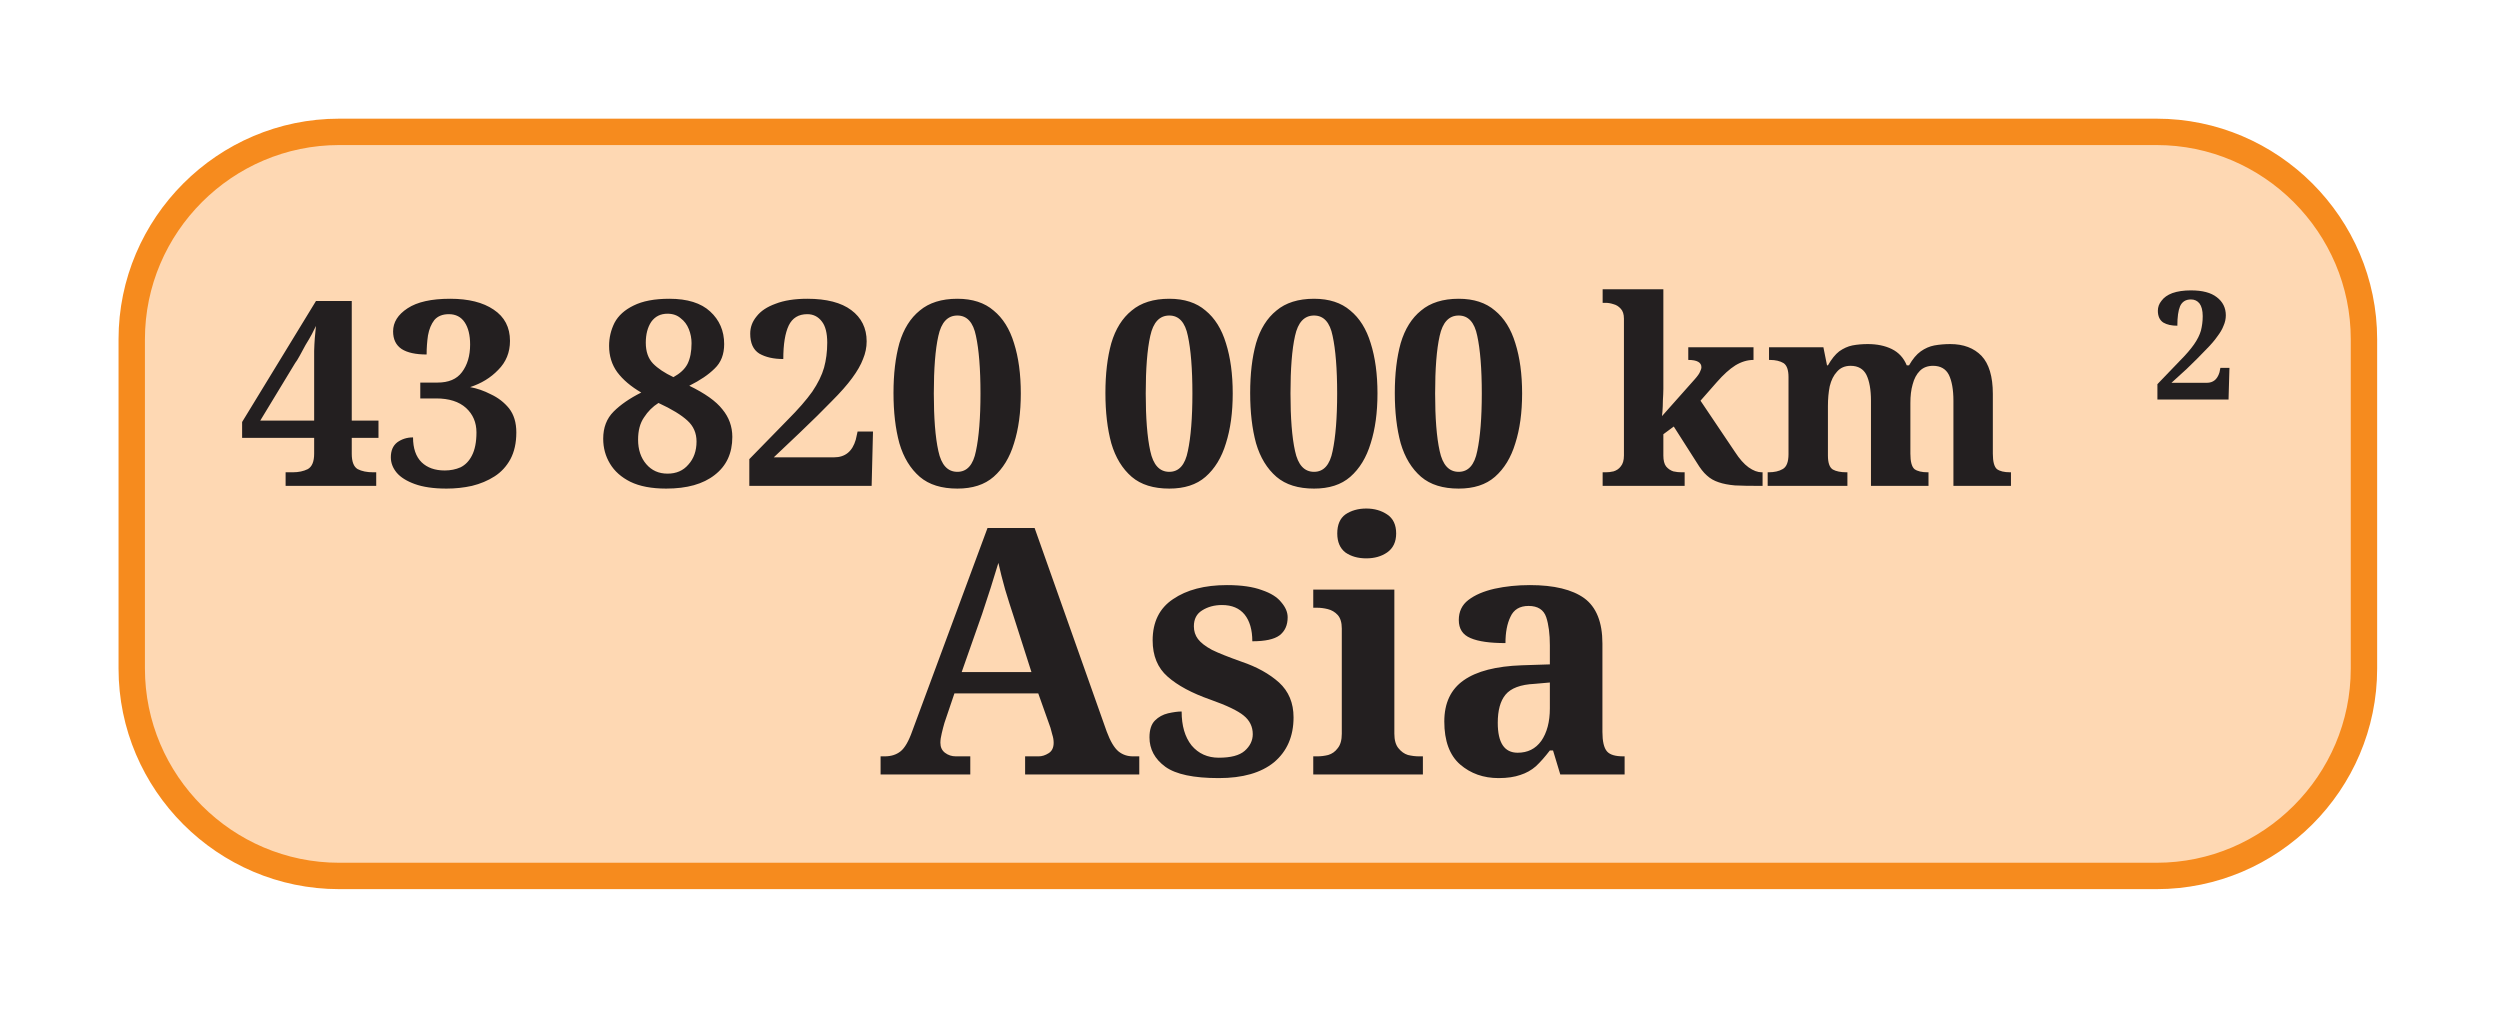
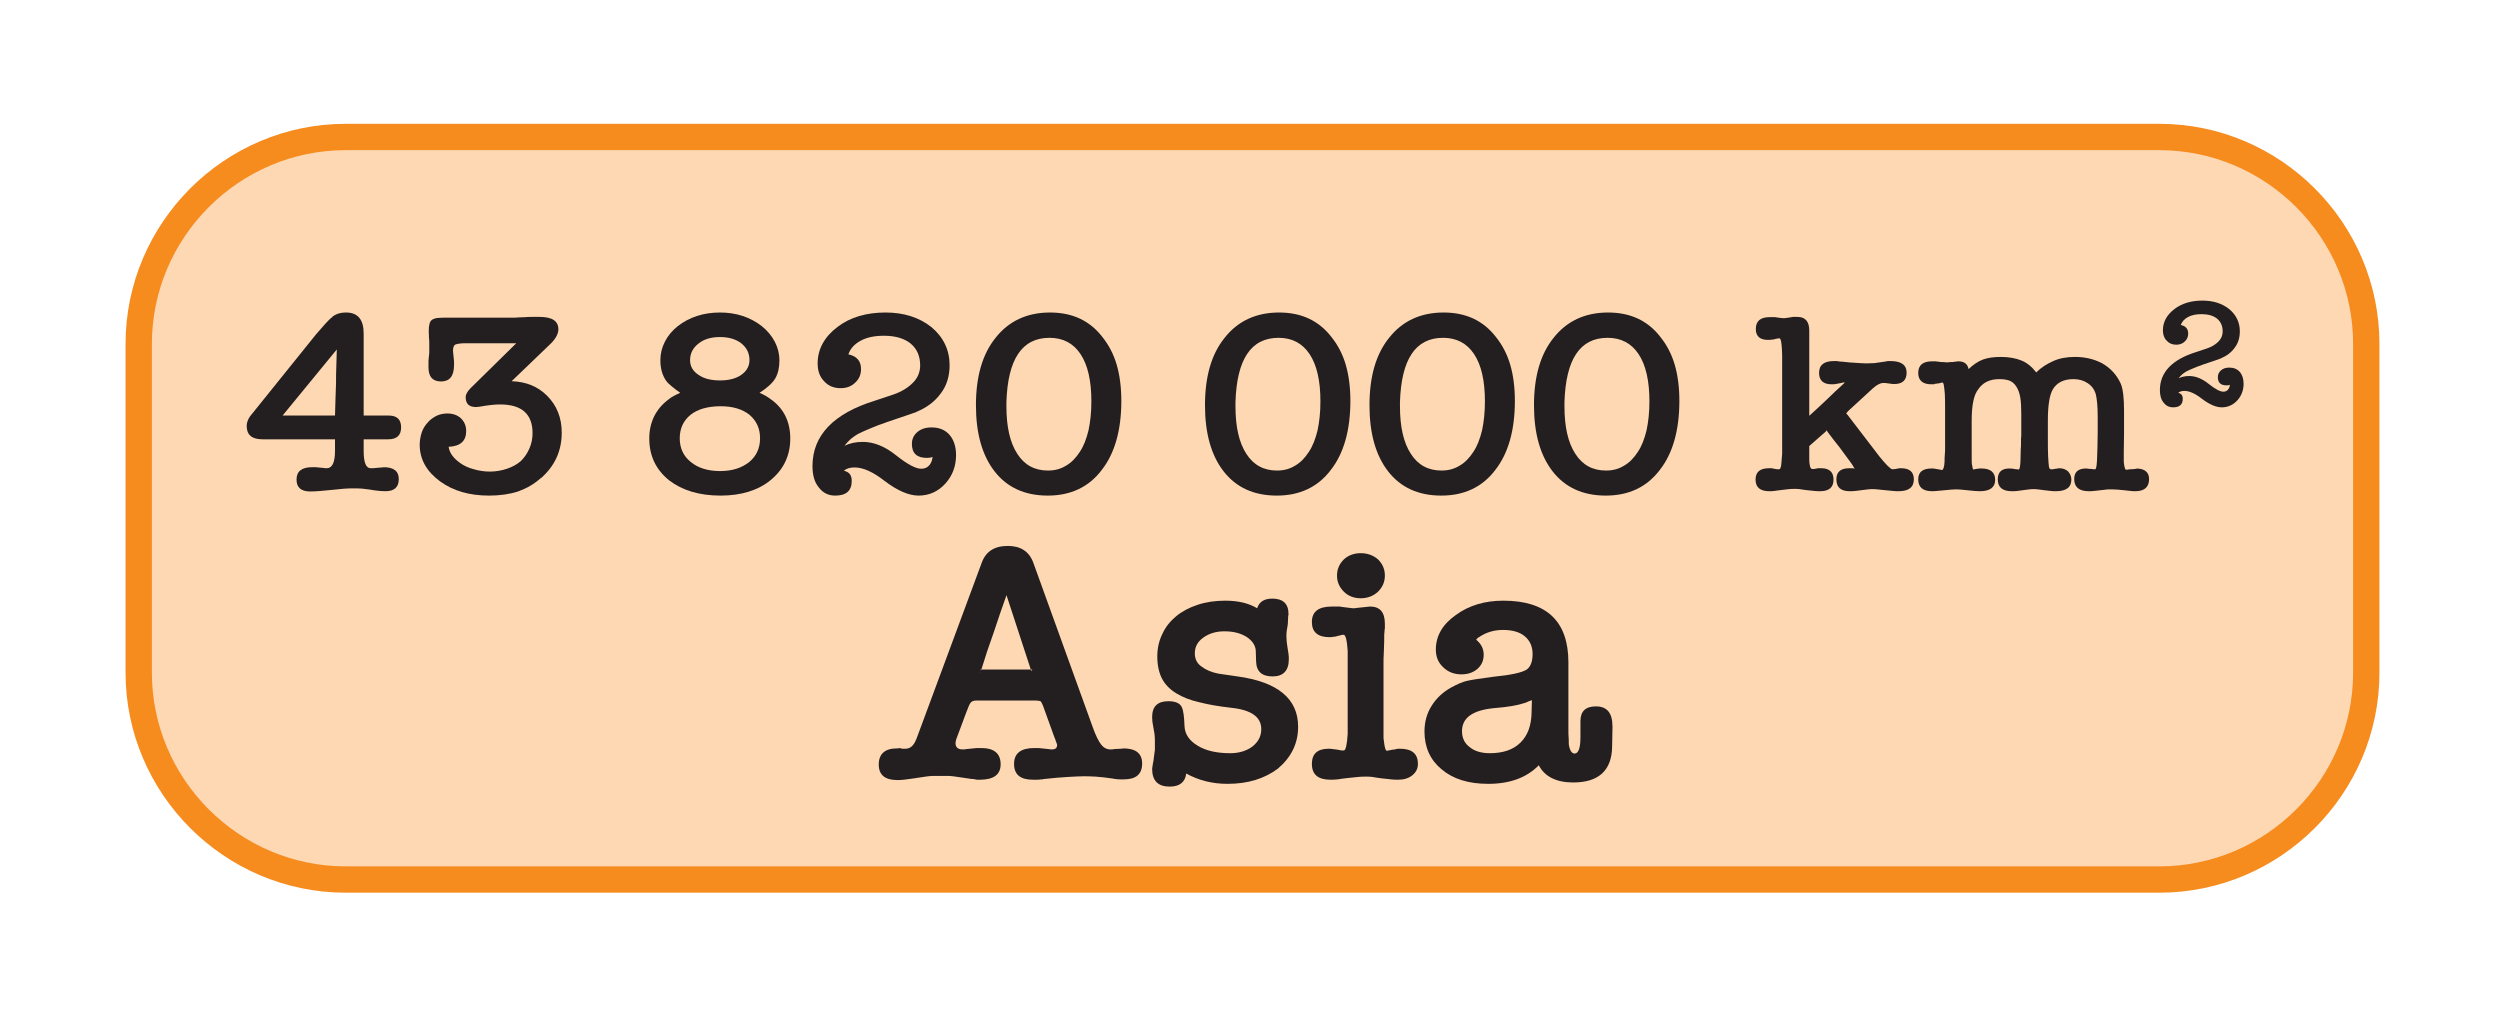
- <svg xmlns="http://www.w3.org/2000/svg" width="100%" height="100%" viewBox="0 0 479 194" version="1.1" xml:space="preserve" style="fill-rule:evenodd;clip-rule:evenodd;stroke-miterlimit:10;">
-   <g transform="matrix(1,0,0,1,-16352.9,-1699.92)">
-     <g transform="matrix(5.55556,0,0,5.55556,14527.5,0)">
+ <svg xmlns="http://www.w3.org/2000/svg" width="100%" height="100%" viewBox="0 0 360 146" version="1.1" xml:space="preserve" style="fill-rule:evenodd;clip-rule:evenodd;stroke-miterlimit:10;">
+   <g transform="matrix(1,0,0,1,-1257,-865)">
+     <g transform="matrix(4.16667,0,0,4.16667,-111.006,-409.162)">
      <g transform="matrix(1,0,0,1,402.948,310.533)">
        <path d="M0,25.662L-62.681,25.662C-66.615,25.662 -69.833,22.444 -69.833,18.51L-69.833,7.153C-69.833,3.219 -66.615,0 -62.681,0L0,0C3.934,0 7.152,3.219 7.152,7.153L7.152,18.51C7.152,22.444 3.934,25.662 0,25.662Z" style="fill:rgb(254,216,179);fill-rule:nonzero;stroke:rgb(246,139,30);stroke-width:0.91px;" />
      </g>
-     </g>
-     <g transform="matrix(5.55556,0,0,5.55556,14527.5,0)">
-       <text x="336.811px" y="322.739px" style="font-family:'AmericanTypewriter-Semibold', 'American Typewriter', serif;font-weight:600;font-size:8.925px;fill:rgb(35,31,32);">43 820 000 km</text>
-       <text x="402.79px" y="319.767px" style="font-family:'AmericanTypewriter-Semibold', 'American Typewriter', serif;font-weight:600;font-size:5.203px;fill:rgb(35,31,32);">2</text>
-       <text x="358.893px" y="332.698px" style="font-family:'AmericanTypewriter-Semibold', 'American Typewriter', serif;font-weight:600;font-size:11.899px;fill:rgb(35,31,32);">Asia</text>
+       <g>
+         <g transform="matrix(8.9245,0,0,8.9245,336.811,322.739)">
+           <path d="M0.457,-0.289L0.554,-0.289C0.586,-0.289 0.602,-0.274 0.602,-0.243C0.602,-0.212 0.585,-0.197 0.552,-0.197L0.457,-0.197L0.457,-0.152C0.457,-0.107 0.466,-0.085 0.484,-0.085L0.493,-0.085L0.515,-0.087L0.529,-0.088C0.531,-0.088 0.533,-0.088 0.534,-0.089C0.573,-0.089 0.593,-0.074 0.593,-0.043C0.593,-0.012 0.576,0.004 0.542,0.004C0.525,0.004 0.505,0.002 0.482,-0.002L0.483,-0.002C0.473,-0.003 0.462,-0.005 0.451,-0.006C0.439,-0.007 0.426,-0.007 0.411,-0.007C0.394,-0.007 0.368,-0.005 0.333,-0.001C0.297,0.003 0.269,0.005 0.25,0.005C0.215,0.005 0.197,-0.01 0.197,-0.041C0.197,-0.073 0.217,-0.089 0.258,-0.089L0.271,-0.089L0.302,-0.086C0.307,-0.085 0.311,-0.085 0.314,-0.085C0.335,-0.085 0.346,-0.107 0.346,-0.152L0.346,-0.197L0.065,-0.197C0.024,-0.197 0.004,-0.214 0.004,-0.249C0.004,-0.26 0.008,-0.273 0.017,-0.286L0.273,-0.604C0.286,-0.619 0.298,-0.633 0.309,-0.645C0.319,-0.656 0.328,-0.665 0.335,-0.67L0.334,-0.67C0.348,-0.682 0.366,-0.688 0.389,-0.688C0.434,-0.688 0.457,-0.661 0.457,-0.607L0.457,-0.289ZM0.143,-0.289L0.346,-0.289C0.347,-0.313 0.347,-0.335 0.348,-0.356C0.349,-0.376 0.349,-0.396 0.35,-0.416C0.35,-0.435 0.35,-0.455 0.351,-0.476C0.352,-0.497 0.352,-0.52 0.353,-0.545L0.143,-0.289Z" style="fill:rgb(35,31,32);fill-rule:nonzero;" />
+         </g>
+         <g transform="matrix(8.9245,0,0,8.9245,342.496,322.739)">
+           <path d="M0.411,-0.569L0.223,-0.569C0.211,-0.569 0.201,-0.569 0.194,-0.568C0.187,-0.567 0.181,-0.566 0.178,-0.565C0.17,-0.563 0.166,-0.555 0.166,-0.54C0.166,-0.537 0.166,-0.534 0.167,-0.529L0.17,-0.498L0.17,-0.485C0.17,-0.442 0.153,-0.421 0.12,-0.421C0.087,-0.421 0.071,-0.439 0.071,-0.476L0.071,-0.492C0.071,-0.498 0.071,-0.505 0.072,-0.512C0.073,-0.519 0.073,-0.525 0.074,-0.532L0.074,-0.57C0.074,-0.577 0.074,-0.583 0.073,-0.588L0.072,-0.616C0.072,-0.628 0.073,-0.637 0.075,-0.644C0.076,-0.651 0.08,-0.656 0.085,-0.66C0.09,-0.663 0.097,-0.666 0.107,-0.667C0.116,-0.668 0.129,-0.668 0.146,-0.668L0.397,-0.668C0.403,-0.668 0.41,-0.668 0.419,-0.669L0.446,-0.67C0.453,-0.671 0.462,-0.671 0.472,-0.671L0.501,-0.671C0.55,-0.671 0.574,-0.655 0.574,-0.623C0.574,-0.606 0.564,-0.587 0.545,-0.568L0.393,-0.422C0.45,-0.42 0.495,-0.401 0.53,-0.366C0.568,-0.328 0.587,-0.28 0.587,-0.223C0.587,-0.152 0.56,-0.093 0.506,-0.046L0.506,-0.047C0.481,-0.024 0.451,-0.007 0.418,0.005C0.384,0.016 0.346,0.021 0.305,0.021C0.23,0.021 0.167,0.003 0.116,-0.034C0.063,-0.073 0.037,-0.12 0.037,-0.176C0.037,-0.193 0.04,-0.209 0.045,-0.224C0.05,-0.239 0.058,-0.251 0.068,-0.262C0.077,-0.273 0.089,-0.281 0.102,-0.288C0.115,-0.294 0.129,-0.297 0.144,-0.297C0.165,-0.297 0.183,-0.291 0.197,-0.278C0.21,-0.265 0.217,-0.249 0.217,-0.229C0.217,-0.19 0.194,-0.17 0.149,-0.168C0.152,-0.145 0.167,-0.124 0.194,-0.105C0.209,-0.094 0.227,-0.086 0.247,-0.081C0.267,-0.075 0.288,-0.072 0.309,-0.072C0.332,-0.072 0.354,-0.076 0.375,-0.083C0.396,-0.09 0.414,-0.1 0.429,-0.113C0.443,-0.127 0.454,-0.143 0.462,-0.162C0.47,-0.18 0.474,-0.2 0.474,-0.221C0.474,-0.295 0.432,-0.332 0.348,-0.332C0.327,-0.332 0.302,-0.329 0.273,-0.324C0.27,-0.323 0.267,-0.323 0.264,-0.323C0.261,-0.322 0.258,-0.322 0.254,-0.322C0.228,-0.322 0.215,-0.335 0.215,-0.36C0.215,-0.371 0.222,-0.383 0.235,-0.396L0.411,-0.569Z" style="fill:rgb(35,31,32);fill-rule:nonzero;" />
+         </g>
+         <g transform="matrix(8.9245,0,0,8.9245,350.412,322.739)">
+           <path d="M0.113,-0.351C0.119,-0.356 0.126,-0.361 0.134,-0.365C0.141,-0.369 0.15,-0.373 0.159,-0.377C0.146,-0.386 0.135,-0.394 0.126,-0.402C0.117,-0.409 0.109,-0.417 0.104,-0.424C0.089,-0.446 0.082,-0.472 0.082,-0.503C0.082,-0.529 0.088,-0.553 0.1,-0.576C0.111,-0.598 0.128,-0.618 0.149,-0.635C0.194,-0.67 0.249,-0.688 0.313,-0.688C0.376,-0.688 0.43,-0.67 0.475,-0.635C0.496,-0.618 0.513,-0.598 0.525,-0.575C0.537,-0.552 0.543,-0.528 0.543,-0.503C0.543,-0.475 0.538,-0.452 0.527,-0.433C0.516,-0.414 0.495,-0.396 0.466,-0.377C0.483,-0.37 0.498,-0.361 0.511,-0.351C0.56,-0.316 0.585,-0.265 0.585,-0.2C0.585,-0.135 0.56,-0.081 0.509,-0.039C0.46,0.001 0.395,0.021 0.315,0.021C0.233,0.021 0.167,0.001 0.116,-0.038C0.065,-0.079 0.039,-0.133 0.039,-0.2C0.039,-0.263 0.064,-0.314 0.113,-0.351ZM0.313,-0.593C0.279,-0.593 0.251,-0.585 0.23,-0.568C0.208,-0.551 0.197,-0.53 0.197,-0.503C0.197,-0.48 0.208,-0.461 0.229,-0.447C0.25,-0.432 0.278,-0.425 0.313,-0.425C0.347,-0.425 0.375,-0.432 0.396,-0.447C0.417,-0.462 0.427,-0.481 0.427,-0.504C0.427,-0.531 0.416,-0.552 0.395,-0.569C0.374,-0.585 0.346,-0.593 0.313,-0.593ZM0.316,-0.325C0.266,-0.325 0.227,-0.314 0.199,-0.292C0.171,-0.269 0.157,-0.239 0.157,-0.201C0.157,-0.163 0.171,-0.132 0.2,-0.109C0.228,-0.086 0.266,-0.074 0.313,-0.074C0.36,-0.074 0.397,-0.086 0.426,-0.109C0.454,-0.132 0.468,-0.163 0.468,-0.201C0.468,-0.239 0.454,-0.269 0.427,-0.292C0.399,-0.314 0.362,-0.325 0.316,-0.325Z" style="fill:rgb(35,31,32);fill-rule:nonzero;" />
+         </g>
+         <g transform="matrix(8.9245,0,0,8.9245,356.097,322.739)">
+           <path d="M0.211,-0.218C0.2,-0.212 0.191,-0.205 0.182,-0.198C0.173,-0.19 0.165,-0.181 0.158,-0.172C0.179,-0.182 0.202,-0.187 0.229,-0.187C0.272,-0.187 0.316,-0.169 0.359,-0.134C0.402,-0.1 0.434,-0.083 0.455,-0.083C0.468,-0.083 0.478,-0.087 0.486,-0.096C0.493,-0.104 0.498,-0.115 0.499,-0.129C0.493,-0.126 0.486,-0.125 0.477,-0.125C0.438,-0.125 0.419,-0.143 0.419,-0.179C0.419,-0.198 0.426,-0.213 0.44,-0.225C0.454,-0.237 0.472,-0.243 0.495,-0.243C0.524,-0.243 0.547,-0.234 0.564,-0.215C0.581,-0.196 0.59,-0.169 0.59,-0.136C0.59,-0.093 0.576,-0.056 0.549,-0.026C0.521,0.005 0.486,0.021 0.445,0.021C0.407,0.021 0.363,0.002 0.313,-0.036C0.268,-0.071 0.23,-0.088 0.197,-0.088C0.179,-0.088 0.165,-0.084 0.156,-0.075C0.176,-0.071 0.186,-0.058 0.186,-0.036C0.186,0.002 0.165,0.021 0.122,0.021C0.096,0.021 0.075,0.011 0.059,-0.01C0.042,-0.03 0.034,-0.058 0.034,-0.093C0.034,-0.212 0.115,-0.297 0.277,-0.347L0.346,-0.37C0.379,-0.381 0.404,-0.397 0.423,-0.416C0.442,-0.435 0.451,-0.458 0.451,-0.483C0.451,-0.519 0.439,-0.547 0.414,-0.568C0.389,-0.588 0.354,-0.598 0.311,-0.598C0.275,-0.598 0.245,-0.592 0.221,-0.579C0.197,-0.566 0.181,-0.549 0.173,-0.526C0.206,-0.519 0.222,-0.5 0.222,-0.469C0.222,-0.448 0.215,-0.431 0.2,-0.417C0.185,-0.402 0.166,-0.395 0.143,-0.395C0.116,-0.395 0.095,-0.404 0.079,-0.422C0.062,-0.439 0.054,-0.462 0.054,-0.491C0.054,-0.546 0.08,-0.594 0.132,-0.633C0.181,-0.67 0.243,-0.688 0.317,-0.688C0.388,-0.688 0.447,-0.669 0.494,-0.632C0.541,-0.593 0.565,-0.543 0.565,-0.484C0.565,-0.442 0.554,-0.405 0.531,-0.375C0.508,-0.343 0.477,-0.32 0.436,-0.303L0.437,-0.303C0.432,-0.301 0.419,-0.297 0.4,-0.29C0.38,-0.283 0.353,-0.274 0.32,-0.263L0.321,-0.263C0.299,-0.256 0.279,-0.248 0.26,-0.24C0.241,-0.232 0.224,-0.225 0.211,-0.218Z" style="fill:rgb(35,31,32);fill-rule:nonzero;" />
+         </g>
+         <g transform="matrix(8.9245,0,0,8.9245,361.782,322.739)">
+           <path d="M0.308,0.021C0.22,0.021 0.151,-0.01 0.102,-0.073C0.054,-0.135 0.03,-0.22 0.03,-0.329C0.03,-0.44 0.055,-0.527 0.106,-0.59C0.157,-0.655 0.228,-0.688 0.317,-0.688C0.403,-0.688 0.47,-0.657 0.519,-0.594C0.544,-0.563 0.563,-0.527 0.575,-0.486C0.587,-0.445 0.593,-0.398 0.593,-0.346C0.593,-0.233 0.568,-0.143 0.517,-0.078C0.467,-0.012 0.397,0.021 0.308,0.021ZM0.315,-0.59C0.208,-0.59 0.153,-0.507 0.148,-0.34L0.148,-0.325C0.148,-0.245 0.162,-0.184 0.19,-0.141C0.218,-0.097 0.258,-0.076 0.309,-0.076C0.335,-0.076 0.358,-0.082 0.379,-0.095C0.4,-0.107 0.417,-0.125 0.432,-0.148C0.447,-0.17 0.458,-0.199 0.466,-0.232C0.473,-0.265 0.477,-0.302 0.477,-0.344C0.477,-0.424 0.463,-0.485 0.435,-0.527C0.407,-0.569 0.367,-0.59 0.315,-0.59Z" style="fill:rgb(35,31,32);fill-rule:nonzero;" />
+         </g>
+         <g transform="matrix(8.9245,0,0,8.9245,369.698,322.739)">
+           <path d="M0.308,0.021C0.22,0.021 0.151,-0.01 0.102,-0.073C0.054,-0.135 0.03,-0.22 0.03,-0.329C0.03,-0.44 0.055,-0.527 0.106,-0.59C0.157,-0.655 0.228,-0.688 0.317,-0.688C0.403,-0.688 0.47,-0.657 0.519,-0.594C0.544,-0.563 0.563,-0.527 0.575,-0.486C0.587,-0.445 0.593,-0.398 0.593,-0.346C0.593,-0.233 0.568,-0.143 0.517,-0.078C0.467,-0.012 0.397,0.021 0.308,0.021ZM0.315,-0.59C0.208,-0.59 0.153,-0.507 0.148,-0.34L0.148,-0.325C0.148,-0.245 0.162,-0.184 0.19,-0.141C0.218,-0.097 0.258,-0.076 0.309,-0.076C0.335,-0.076 0.358,-0.082 0.379,-0.095C0.4,-0.107 0.417,-0.125 0.432,-0.148C0.447,-0.17 0.458,-0.199 0.466,-0.232C0.473,-0.265 0.477,-0.302 0.477,-0.344C0.477,-0.424 0.463,-0.485 0.435,-0.527C0.407,-0.569 0.367,-0.59 0.315,-0.59Z" style="fill:rgb(35,31,32);fill-rule:nonzero;" />
+         </g>
+         <g transform="matrix(8.9245,0,0,8.9245,375.383,322.739)">
+           <path d="M0.308,0.021C0.22,0.021 0.151,-0.01 0.102,-0.073C0.054,-0.135 0.03,-0.22 0.03,-0.329C0.03,-0.44 0.055,-0.527 0.106,-0.59C0.157,-0.655 0.228,-0.688 0.317,-0.688C0.403,-0.688 0.47,-0.657 0.519,-0.594C0.544,-0.563 0.563,-0.527 0.575,-0.486C0.587,-0.445 0.593,-0.398 0.593,-0.346C0.593,-0.233 0.568,-0.143 0.517,-0.078C0.467,-0.012 0.397,0.021 0.308,0.021ZM0.315,-0.59C0.208,-0.59 0.153,-0.507 0.148,-0.34L0.148,-0.325C0.148,-0.245 0.162,-0.184 0.19,-0.141C0.218,-0.097 0.258,-0.076 0.309,-0.076C0.335,-0.076 0.358,-0.082 0.379,-0.095C0.4,-0.107 0.417,-0.125 0.432,-0.148C0.447,-0.17 0.458,-0.199 0.466,-0.232C0.473,-0.265 0.477,-0.302 0.477,-0.344C0.477,-0.424 0.463,-0.485 0.435,-0.527C0.407,-0.569 0.367,-0.59 0.315,-0.59Z" style="fill:rgb(35,31,32);fill-rule:nonzero;" />
+         </g>
+         <g transform="matrix(8.9245,0,0,8.9245,381.068,322.739)">
+           <path d="M0.308,0.021C0.22,0.021 0.151,-0.01 0.102,-0.073C0.054,-0.135 0.03,-0.22 0.03,-0.329C0.03,-0.44 0.055,-0.527 0.106,-0.59C0.157,-0.655 0.228,-0.688 0.317,-0.688C0.403,-0.688 0.47,-0.657 0.519,-0.594C0.544,-0.563 0.563,-0.527 0.575,-0.486C0.587,-0.445 0.593,-0.398 0.593,-0.346C0.593,-0.233 0.568,-0.143 0.517,-0.078C0.467,-0.012 0.397,0.021 0.308,0.021ZM0.315,-0.59C0.208,-0.59 0.153,-0.507 0.148,-0.34L0.148,-0.325C0.148,-0.245 0.162,-0.184 0.19,-0.141C0.218,-0.097 0.258,-0.076 0.309,-0.076C0.335,-0.076 0.358,-0.082 0.379,-0.095C0.4,-0.107 0.417,-0.125 0.432,-0.148C0.447,-0.17 0.458,-0.199 0.466,-0.232C0.473,-0.265 0.477,-0.302 0.477,-0.344C0.477,-0.424 0.463,-0.485 0.435,-0.527C0.407,-0.569 0.367,-0.59 0.315,-0.59Z" style="fill:rgb(35,31,32);fill-rule:nonzero;" />
+         </g>
+         <g transform="matrix(8.9245,0,0,8.9245,388.984,322.739)">
+           <path d="M0.209,-0.288C0.232,-0.309 0.255,-0.33 0.277,-0.351C0.298,-0.372 0.321,-0.393 0.344,-0.414L0.346,-0.418L0.327,-0.414C0.322,-0.413 0.316,-0.412 0.311,-0.411C0.306,-0.41 0.301,-0.41 0.296,-0.41C0.263,-0.41 0.247,-0.425 0.247,-0.454C0.247,-0.485 0.266,-0.5 0.305,-0.5L0.316,-0.5C0.319,-0.499 0.323,-0.499 0.328,-0.498L0.333,-0.498C0.355,-0.495 0.374,-0.494 0.391,-0.493C0.407,-0.492 0.42,-0.491 0.431,-0.491L0.461,-0.492L0.503,-0.498C0.506,-0.499 0.51,-0.499 0.513,-0.5L0.524,-0.5C0.565,-0.5 0.586,-0.485 0.586,-0.455C0.586,-0.426 0.57,-0.411 0.538,-0.411C0.535,-0.411 0.531,-0.411 0.526,-0.412L0.503,-0.415L0.495,-0.415C0.484,-0.415 0.471,-0.408 0.456,-0.395L0.357,-0.304L0.358,-0.304L0.352,-0.298C0.352,-0.297 0.352,-0.296 0.353,-0.297C0.353,-0.297 0.354,-0.295 0.357,-0.292L0.478,-0.134L0.477,-0.135C0.506,-0.099 0.524,-0.081 0.531,-0.081L0.543,-0.082C0.546,-0.083 0.55,-0.083 0.553,-0.084C0.556,-0.085 0.559,-0.085 0.564,-0.085C0.597,-0.085 0.614,-0.071 0.614,-0.042C0.614,-0.011 0.594,0.004 0.555,0.004C0.549,0.004 0.542,0.004 0.533,0.003C0.524,0.002 0.513,0.001 0.502,0C0.491,-0.001 0.481,-0.002 0.473,-0.003C0.465,-0.004 0.458,-0.004 0.453,-0.004C0.448,-0.004 0.443,-0.004 0.436,-0.003C0.429,-0.002 0.421,-0.001 0.411,0L0.412,0C0.403,0.001 0.394,0.002 0.387,0.003C0.379,0.004 0.372,0.004 0.366,0.004C0.331,0.004 0.314,-0.011 0.314,-0.042C0.314,-0.071 0.331,-0.085 0.364,-0.085C0.375,-0.085 0.381,-0.085 0.383,-0.084L0.384,-0.084C0.384,-0.083 0.384,-0.083 0.385,-0.083L0.374,-0.101C0.359,-0.122 0.343,-0.143 0.327,-0.165C0.31,-0.186 0.294,-0.207 0.279,-0.227L0.28,-0.226L0.276,-0.232C0.276,-0.232 0.275,-0.231 0.274,-0.228L0.209,-0.171L0.209,-0.117C0.209,-0.108 0.21,-0.102 0.211,-0.098C0.212,-0.087 0.216,-0.082 0.221,-0.082C0.226,-0.082 0.23,-0.082 0.233,-0.083C0.236,-0.084 0.24,-0.084 0.243,-0.085L0.255,-0.085C0.287,-0.085 0.303,-0.07 0.303,-0.041C0.303,-0.011 0.286,0.004 0.251,0.004C0.245,0.004 0.238,0.004 0.229,0.003C0.22,0.002 0.211,0.001 0.2,0C0.189,-0.001 0.179,-0.003 0.172,-0.004C0.164,-0.005 0.157,-0.005 0.152,-0.005C0.145,-0.005 0.138,-0.005 0.13,-0.004C0.122,-0.003 0.113,-0.002 0.104,-0.001C0.092,0 0.082,0.002 0.074,0.003C0.066,0.004 0.059,0.004 0.054,0.004C0.019,0.004 0.001,-0.011 0.001,-0.041C0.001,-0.07 0.018,-0.085 0.053,-0.085L0.063,-0.085C0.066,-0.084 0.07,-0.084 0.073,-0.083C0.078,-0.082 0.083,-0.081 0.086,-0.081L0.092,-0.081C0.097,-0.081 0.1,-0.089 0.101,-0.104L0.104,-0.141L0.104,-0.523C0.103,-0.557 0.101,-0.577 0.098,-0.583C0.097,-0.586 0.095,-0.588 0.094,-0.588C0.092,-0.588 0.089,-0.588 0.086,-0.587L0.083,-0.587C0.082,-0.586 0.08,-0.586 0.079,-0.586C0.074,-0.584 0.069,-0.583 0.064,-0.583C0.059,-0.582 0.054,-0.582 0.049,-0.582C0.018,-0.582 0.002,-0.596 0.002,-0.624C0.002,-0.655 0.02,-0.67 0.055,-0.67L0.073,-0.67C0.078,-0.67 0.081,-0.67 0.084,-0.669L0.083,-0.669C0.096,-0.667 0.105,-0.666 0.11,-0.666C0.111,-0.666 0.114,-0.666 0.12,-0.667C0.126,-0.668 0.131,-0.668 0.134,-0.669C0.139,-0.67 0.143,-0.67 0.146,-0.671L0.163,-0.671C0.194,-0.671 0.209,-0.653 0.209,-0.618L0.209,-0.288Z" style="fill:rgb(35,31,32);fill-rule:nonzero;" />
+         </g>
+         <g transform="matrix(8.9245,0,0,8.9245,394.508,322.739)">
+           <path d="M0.167,-0.499C0.19,-0.499 0.203,-0.489 0.207,-0.469C0.225,-0.486 0.244,-0.499 0.263,-0.506C0.282,-0.513 0.305,-0.516 0.332,-0.516C0.363,-0.516 0.39,-0.511 0.412,-0.502C0.434,-0.493 0.453,-0.477 0.469,-0.456C0.488,-0.475 0.51,-0.489 0.535,-0.5C0.559,-0.511 0.587,-0.516 0.619,-0.516C0.657,-0.516 0.692,-0.508 0.723,-0.492C0.757,-0.473 0.781,-0.446 0.796,-0.413C0.801,-0.402 0.804,-0.387 0.806,-0.37C0.808,-0.353 0.809,-0.333 0.809,-0.31L0.809,-0.218L0.808,-0.147L0.808,-0.117C0.808,-0.11 0.808,-0.104 0.809,-0.101C0.811,-0.086 0.814,-0.079 0.817,-0.079C0.82,-0.079 0.825,-0.08 0.832,-0.081C0.837,-0.081 0.842,-0.081 0.85,-0.082C0.857,-0.083 0.859,-0.083 0.858,-0.084C0.89,-0.083 0.906,-0.069 0.906,-0.043C0.906,-0.012 0.888,0.004 0.853,0.004C0.848,0.004 0.841,0.004 0.834,0.003C0.826,0.002 0.817,0.001 0.807,0C0.788,-0.002 0.774,-0.003 0.765,-0.003L0.746,-0.003C0.738,-0.002 0.729,-0.001 0.72,0C0.711,0.001 0.702,0.002 0.693,0.003C0.684,0.004 0.677,0.004 0.672,0.004C0.635,0.004 0.616,-0.012 0.616,-0.043C0.616,-0.07 0.631,-0.084 0.662,-0.084L0.666,-0.084C0.667,-0.083 0.668,-0.083 0.67,-0.083L0.685,-0.082C0.688,-0.081 0.691,-0.081 0.696,-0.081C0.699,-0.081 0.7,-0.083 0.701,-0.087C0.704,-0.098 0.705,-0.123 0.706,-0.164L0.707,-0.222L0.707,-0.284C0.707,-0.325 0.704,-0.355 0.699,-0.374C0.693,-0.392 0.682,-0.406 0.667,-0.415C0.652,-0.425 0.634,-0.43 0.613,-0.43C0.576,-0.43 0.549,-0.417 0.533,-0.39C0.52,-0.367 0.514,-0.327 0.514,-0.268L0.514,-0.201C0.514,-0.173 0.514,-0.15 0.515,-0.132C0.516,-0.113 0.517,-0.1 0.518,-0.092C0.519,-0.085 0.522,-0.081 0.525,-0.081L0.53,-0.081C0.533,-0.081 0.536,-0.081 0.539,-0.082C0.542,-0.083 0.547,-0.083 0.552,-0.084C0.557,-0.085 0.559,-0.085 0.558,-0.085C0.571,-0.085 0.583,-0.081 0.592,-0.073C0.6,-0.064 0.605,-0.054 0.605,-0.041C0.605,-0.011 0.585,0.004 0.545,0.004C0.539,0.004 0.532,0.004 0.525,0.003C0.517,0.002 0.508,0.001 0.499,0C0.49,-0.001 0.482,-0.002 0.476,-0.003C0.469,-0.004 0.464,-0.004 0.46,-0.004C0.455,-0.004 0.448,-0.004 0.441,-0.003C0.433,-0.002 0.425,-0.001 0.418,0C0.411,0.001 0.403,0.002 0.396,0.003C0.389,0.004 0.382,0.004 0.375,0.004C0.338,0.004 0.32,-0.011 0.32,-0.042C0.32,-0.07 0.335,-0.084 0.365,-0.084C0.373,-0.084 0.38,-0.083 0.385,-0.082C0.389,-0.081 0.392,-0.081 0.395,-0.081C0.398,-0.08 0.4,-0.08 0.401,-0.08C0.405,-0.08 0.407,-0.092 0.408,-0.115L0.409,-0.159C0.41,-0.166 0.41,-0.173 0.41,-0.181L0.41,-0.201C0.411,-0.206 0.411,-0.21 0.411,-0.213L0.411,-0.296C0.411,-0.321 0.41,-0.343 0.407,-0.36C0.404,-0.377 0.399,-0.39 0.392,-0.401C0.385,-0.412 0.377,-0.419 0.366,-0.424C0.355,-0.428 0.342,-0.43 0.326,-0.43C0.289,-0.43 0.262,-0.417 0.244,-0.39C0.227,-0.369 0.219,-0.328 0.219,-0.269L0.219,-0.143C0.219,-0.118 0.219,-0.103 0.22,-0.1C0.222,-0.087 0.224,-0.08 0.225,-0.08C0.224,-0.08 0.23,-0.081 0.241,-0.083C0.244,-0.083 0.246,-0.083 0.248,-0.084L0.257,-0.084C0.292,-0.084 0.31,-0.069 0.31,-0.04C0.31,-0.011 0.29,0.004 0.251,0.004C0.24,0.004 0.226,0.003 0.209,0.001C0.198,0 0.189,-0.001 0.18,-0.002C0.171,-0.003 0.163,-0.003 0.156,-0.003C0.149,-0.003 0.136,-0.002 0.117,0C0.103,0.001 0.092,0.002 0.084,0.003C0.075,0.004 0.069,0.004 0.066,0.004C0.03,0.004 0.012,-0.011 0.012,-0.042C0.012,-0.07 0.029,-0.084 0.064,-0.084L0.071,-0.084C0.073,-0.083 0.075,-0.083 0.077,-0.083L0.105,-0.078C0.11,-0.081 0.113,-0.092 0.114,-0.111C0.114,-0.12 0.114,-0.129 0.115,-0.138C0.116,-0.147 0.116,-0.156 0.116,-0.165L0.116,-0.31C0.116,-0.336 0.116,-0.357 0.115,-0.373C0.114,-0.389 0.112,-0.4 0.111,-0.407C0.11,-0.414 0.108,-0.417 0.104,-0.417C0.104,-0.417 0.101,-0.416 0.094,-0.414L0.078,-0.412L0.076,-0.412C0.075,-0.411 0.075,-0.411 0.074,-0.411L0.077,-0.411C0.075,-0.41 0.073,-0.41 0.07,-0.41L0.063,-0.41C0.029,-0.41 0.012,-0.425 0.012,-0.454C0.012,-0.484 0.03,-0.499 0.066,-0.499L0.079,-0.499C0.084,-0.498 0.089,-0.498 0.094,-0.497C0.099,-0.496 0.105,-0.496 0.111,-0.496C0.117,-0.495 0.122,-0.495 0.126,-0.495C0.128,-0.495 0.13,-0.495 0.133,-0.496L0.143,-0.496L0.167,-0.499Z" style="fill:rgb(35,31,32);fill-rule:nonzero;" />
+         </g>
+         <g transform="matrix(5.203,0,0,5.203,402.79,319.767)">
+           <path d="M0.211,-0.218C0.2,-0.212 0.191,-0.205 0.182,-0.198C0.173,-0.19 0.165,-0.181 0.158,-0.172C0.179,-0.182 0.202,-0.187 0.229,-0.187C0.272,-0.187 0.316,-0.169 0.359,-0.134C0.402,-0.1 0.434,-0.083 0.455,-0.083C0.468,-0.083 0.478,-0.087 0.486,-0.096C0.493,-0.104 0.498,-0.115 0.499,-0.129C0.493,-0.126 0.486,-0.125 0.477,-0.125C0.438,-0.125 0.419,-0.143 0.419,-0.179C0.419,-0.198 0.426,-0.213 0.44,-0.225C0.454,-0.237 0.472,-0.243 0.495,-0.243C0.524,-0.243 0.547,-0.234 0.564,-0.215C0.581,-0.196 0.59,-0.169 0.59,-0.136C0.59,-0.093 0.576,-0.056 0.549,-0.026C0.521,0.005 0.486,0.021 0.445,0.021C0.407,0.021 0.363,0.002 0.313,-0.036C0.268,-0.071 0.23,-0.088 0.197,-0.088C0.179,-0.088 0.165,-0.084 0.156,-0.075C0.176,-0.071 0.186,-0.058 0.186,-0.036C0.186,0.002 0.165,0.021 0.122,0.021C0.096,0.021 0.075,0.011 0.059,-0.01C0.042,-0.03 0.034,-0.058 0.034,-0.093C0.034,-0.212 0.115,-0.297 0.277,-0.347L0.346,-0.37C0.379,-0.381 0.404,-0.397 0.423,-0.416C0.442,-0.435 0.451,-0.458 0.451,-0.483C0.451,-0.519 0.439,-0.547 0.414,-0.568C0.389,-0.588 0.354,-0.598 0.311,-0.598C0.275,-0.598 0.245,-0.592 0.221,-0.579C0.197,-0.566 0.181,-0.549 0.173,-0.526C0.206,-0.519 0.222,-0.5 0.222,-0.469C0.222,-0.448 0.215,-0.431 0.2,-0.417C0.185,-0.402 0.166,-0.395 0.143,-0.395C0.116,-0.395 0.095,-0.404 0.079,-0.422C0.062,-0.439 0.054,-0.462 0.054,-0.491C0.054,-0.546 0.08,-0.594 0.132,-0.633C0.181,-0.67 0.243,-0.688 0.317,-0.688C0.388,-0.688 0.447,-0.669 0.494,-0.632C0.541,-0.593 0.565,-0.543 0.565,-0.484C0.565,-0.442 0.554,-0.405 0.531,-0.375C0.508,-0.343 0.477,-0.32 0.436,-0.303L0.437,-0.303C0.432,-0.301 0.419,-0.297 0.4,-0.29C0.38,-0.283 0.353,-0.274 0.32,-0.263L0.321,-0.263C0.299,-0.256 0.279,-0.248 0.26,-0.24C0.241,-0.232 0.224,-0.225 0.211,-0.218Z" style="fill:rgb(35,31,32);fill-rule:nonzero;" />
+         </g>
+         <g transform="matrix(11.8994,0,0,11.8994,358.893,332.698)">
+           <path d="M0.46,-0.211C0.457,-0.218 0.455,-0.222 0.453,-0.224C0.45,-0.225 0.445,-0.226 0.438,-0.226L0.267,-0.226C0.259,-0.226 0.254,-0.224 0.251,-0.221C0.247,-0.217 0.243,-0.207 0.237,-0.191L0.209,-0.116C0.207,-0.111 0.206,-0.106 0.206,-0.102C0.206,-0.09 0.213,-0.084 0.227,-0.084C0.23,-0.084 0.233,-0.084 0.238,-0.085L0.268,-0.088L0.281,-0.088C0.318,-0.088 0.337,-0.072 0.337,-0.041C0.337,-0.011 0.317,0.004 0.277,0.004L0.268,0.004C0.265,0.003 0.261,0.003 0.258,0.002L0.254,0.002L0.206,-0.005C0.202,-0.006 0.196,-0.006 0.188,-0.007L0.138,-0.007C0.129,-0.006 0.123,-0.006 0.119,-0.005L0.079,0.001C0.07,0.002 0.063,0.003 0.056,0.004C0.048,0.005 0.042,0.005 0.037,0.005C0.001,0.005 -0.017,-0.01 -0.017,-0.04C-0.017,-0.071 0.001,-0.087 0.036,-0.087C0.039,-0.087 0.042,-0.087 0.044,-0.088C0.045,-0.088 0.048,-0.087 0.051,-0.086L0.06,-0.086C0.071,-0.086 0.079,-0.091 0.085,-0.1C0.089,-0.105 0.095,-0.12 0.103,-0.143L0.282,-0.626C0.294,-0.659 0.319,-0.675 0.358,-0.675C0.395,-0.675 0.42,-0.659 0.432,-0.626L0.604,-0.15C0.613,-0.124 0.622,-0.107 0.629,-0.098C0.636,-0.089 0.645,-0.084 0.656,-0.084C0.661,-0.084 0.664,-0.084 0.666,-0.085L0.686,-0.086C0.689,-0.086 0.691,-0.086 0.693,-0.087C0.73,-0.087 0.748,-0.072 0.748,-0.043C0.748,-0.012 0.73,0.003 0.695,0.003L0.684,0.003C0.679,0.003 0.675,0.003 0.672,0.002L0.668,0.002C0.667,0.001 0.666,0.001 0.665,0.001C0.645,-0.002 0.628,-0.004 0.613,-0.005C0.598,-0.006 0.586,-0.006 0.577,-0.006C0.566,-0.006 0.551,-0.005 0.532,-0.004C0.513,-0.003 0.49,-0.001 0.463,0.002C0.462,0.002 0.46,0.002 0.459,0.003L0.454,0.003C0.45,0.004 0.446,0.004 0.442,0.004L0.431,0.004C0.394,0.004 0.376,-0.011 0.376,-0.042C0.376,-0.073 0.396,-0.088 0.435,-0.088L0.447,-0.088L0.476,-0.085C0.481,-0.084 0.484,-0.084 0.486,-0.084C0.496,-0.084 0.501,-0.088 0.501,-0.097C0.501,-0.098 0.501,-0.099 0.5,-0.101C0.499,-0.103 0.498,-0.106 0.497,-0.109L0.494,-0.118L0.494,-0.117L0.46,-0.211ZM0.279,-0.309C0.279,-0.308 0.279,-0.307 0.28,-0.308L0.279,-0.309ZM0.279,-0.31C0.279,-0.311 0.279,-0.311 0.28,-0.312C0.28,-0.313 0.28,-0.314 0.28,-0.313C0.279,-0.312 0.279,-0.31 0.279,-0.309L0.279,-0.31ZM0.28,-0.313C0.28,-0.314 0.28,-0.315 0.281,-0.316L0.278,-0.316C0.279,-0.315 0.28,-0.314 0.28,-0.313ZM0.426,-0.311C0.426,-0.313 0.427,-0.315 0.43,-0.316L0.424,-0.316C0.425,-0.315 0.425,-0.314 0.425,-0.313C0.425,-0.312 0.425,-0.312 0.426,-0.311ZM0.354,-0.532C0.341,-0.496 0.329,-0.46 0.317,-0.424C0.304,-0.388 0.292,-0.352 0.281,-0.316L0.424,-0.316L0.424,-0.318L0.354,-0.532Z" style="fill:rgb(35,31,32);fill-rule:nonzero;" />
+         </g>
+         <g transform="matrix(11.8994,0,0,11.8994,367.77,332.698)">
+           <path d="M0.243,-0.516C0.28,-0.516 0.311,-0.509 0.336,-0.494C0.342,-0.513 0.357,-0.522 0.38,-0.522C0.411,-0.522 0.427,-0.507 0.427,-0.478L0.427,-0.474C0.426,-0.473 0.426,-0.47 0.426,-0.467L0.425,-0.447C0.424,-0.441 0.423,-0.435 0.422,-0.429C0.421,-0.423 0.421,-0.417 0.421,-0.412C0.421,-0.403 0.422,-0.393 0.424,-0.381C0.425,-0.374 0.426,-0.367 0.427,-0.362C0.428,-0.356 0.428,-0.351 0.428,-0.346C0.428,-0.313 0.412,-0.296 0.381,-0.296C0.35,-0.296 0.334,-0.31 0.333,-0.339L0.332,-0.371C0.331,-0.386 0.322,-0.4 0.305,-0.411C0.287,-0.422 0.266,-0.427 0.241,-0.427C0.217,-0.427 0.197,-0.421 0.18,-0.409C0.163,-0.397 0.155,-0.382 0.155,-0.363C0.155,-0.347 0.161,-0.334 0.174,-0.325C0.187,-0.315 0.203,-0.308 0.224,-0.304L0.279,-0.296C0.396,-0.28 0.455,-0.231 0.455,-0.15C0.455,-0.101 0.435,-0.061 0.396,-0.028C0.357,0.001 0.309,0.016 0.25,0.016C0.206,0.016 0.166,0.006 0.13,-0.014C0.127,0.011 0.111,0.024 0.082,0.024C0.048,0.024 0.031,0.007 0.031,-0.028C0.032,-0.038 0.034,-0.046 0.035,-0.052C0.036,-0.058 0.036,-0.063 0.037,-0.068C0.038,-0.073 0.038,-0.078 0.039,-0.083L0.039,-0.104C0.039,-0.111 0.039,-0.119 0.038,-0.128C0.037,-0.136 0.035,-0.144 0.034,-0.151C0.032,-0.16 0.031,-0.169 0.031,-0.178C0.031,-0.209 0.047,-0.224 0.078,-0.224C0.099,-0.224 0.112,-0.218 0.117,-0.207C0.122,-0.197 0.124,-0.179 0.125,-0.152C0.126,-0.129 0.138,-0.11 0.163,-0.095C0.187,-0.08 0.219,-0.073 0.258,-0.073C0.284,-0.073 0.306,-0.08 0.323,-0.093C0.339,-0.106 0.348,-0.122 0.348,-0.143C0.348,-0.178 0.319,-0.199 0.26,-0.205C0.225,-0.209 0.195,-0.214 0.168,-0.221C0.141,-0.227 0.119,-0.236 0.101,-0.247C0.083,-0.258 0.069,-0.272 0.06,-0.289C0.051,-0.306 0.046,-0.328 0.046,-0.354C0.046,-0.378 0.051,-0.4 0.061,-0.42C0.07,-0.44 0.084,-0.457 0.101,-0.471C0.118,-0.485 0.139,-0.496 0.163,-0.504C0.187,-0.512 0.214,-0.516 0.243,-0.516Z" style="fill:rgb(35,31,32);fill-rule:nonzero;" />
+         </g>
+         <g transform="matrix(11.8994,0,0,11.8994,373.624,332.698)">
+           <path d="M0.211,-0.328L0.211,-0.129C0.211,-0.12 0.211,-0.113 0.212,-0.11C0.214,-0.09 0.217,-0.08 0.221,-0.08C0.22,-0.08 0.222,-0.08 0.226,-0.081C0.23,-0.082 0.235,-0.083 0.241,-0.084L0.24,-0.083C0.242,-0.084 0.245,-0.084 0.248,-0.085C0.251,-0.086 0.254,-0.086 0.259,-0.086C0.294,-0.086 0.311,-0.071 0.311,-0.042C0.311,-0.029 0.306,-0.018 0.295,-0.009C0.284,0 0.27,0.004 0.253,0.004C0.248,0.004 0.241,0.004 0.233,0.003C0.225,0.002 0.216,0.001 0.205,0C0.195,-0.001 0.186,-0.003 0.179,-0.004C0.172,-0.005 0.166,-0.005 0.161,-0.005C0.154,-0.005 0.146,-0.005 0.137,-0.004C0.128,-0.003 0.118,-0.002 0.108,-0.001C0.096,0 0.086,0.002 0.078,0.003C0.069,0.004 0.062,0.004 0.057,0.004C0.021,0.004 0.003,-0.011 0.003,-0.042C0.003,-0.071 0.019,-0.086 0.052,-0.086C0.053,-0.086 0.057,-0.086 0.064,-0.085C0.07,-0.084 0.075,-0.084 0.079,-0.083C0.084,-0.082 0.087,-0.081 0.09,-0.081L0.096,-0.081C0.101,-0.081 0.105,-0.097 0.107,-0.129L0.107,-0.37C0.105,-0.401 0.101,-0.417 0.095,-0.417C0.094,-0.417 0.091,-0.417 0.088,-0.416C0.085,-0.415 0.081,-0.414 0.076,-0.413C0.073,-0.412 0.069,-0.411 0.065,-0.411C0.06,-0.41 0.057,-0.41 0.054,-0.41C0.02,-0.41 0.003,-0.425 0.003,-0.454C0.003,-0.484 0.022,-0.499 0.061,-0.499L0.079,-0.499C0.084,-0.499 0.087,-0.499 0.089,-0.498C0.098,-0.497 0.106,-0.496 0.113,-0.495C0.119,-0.494 0.123,-0.494 0.125,-0.494C0.126,-0.494 0.129,-0.494 0.134,-0.495L0.172,-0.499C0.201,-0.499 0.215,-0.482 0.215,-0.449L0.215,-0.435C0.214,-0.432 0.214,-0.43 0.214,-0.429L0.214,-0.425C0.213,-0.423 0.213,-0.414 0.213,-0.397L0.212,-0.367C0.211,-0.354 0.211,-0.341 0.211,-0.328ZM0.145,-0.523C0.126,-0.523 0.109,-0.529 0.096,-0.542C0.083,-0.555 0.076,-0.57 0.076,-0.589C0.076,-0.608 0.083,-0.623 0.096,-0.636C0.109,-0.648 0.126,-0.654 0.145,-0.654C0.164,-0.654 0.181,-0.648 0.195,-0.636C0.208,-0.623 0.215,-0.608 0.215,-0.589C0.215,-0.57 0.208,-0.555 0.195,-0.542C0.181,-0.529 0.164,-0.523 0.145,-0.523Z" style="fill:rgb(35,31,32);fill-rule:nonzero;" />
+         </g>
+         <g transform="matrix(11.8994,0,0,11.8994,377.313,332.698)">
+           <path d="M0.452,0.012C0.403,0.012 0.369,-0.005 0.352,-0.038C0.317,-0.002 0.268,0.016 0.205,0.016C0.148,0.016 0.103,0.002 0.07,-0.026C0.037,-0.053 0.02,-0.09 0.02,-0.136C0.02,-0.164 0.027,-0.189 0.041,-0.211C0.054,-0.232 0.073,-0.25 0.096,-0.263C0.114,-0.273 0.13,-0.28 0.143,-0.283C0.156,-0.286 0.181,-0.29 0.22,-0.295C0.271,-0.3 0.303,-0.307 0.317,-0.316C0.328,-0.324 0.334,-0.339 0.334,-0.361C0.334,-0.382 0.327,-0.399 0.312,-0.412C0.297,-0.425 0.275,-0.431 0.248,-0.431C0.222,-0.431 0.198,-0.424 0.177,-0.409L0.177,-0.41C0.172,-0.405 0.17,-0.403 0.17,-0.402L0.171,-0.402C0.185,-0.39 0.192,-0.376 0.192,-0.359C0.192,-0.342 0.186,-0.329 0.174,-0.318C0.161,-0.307 0.146,-0.302 0.127,-0.302C0.106,-0.302 0.088,-0.309 0.074,-0.323C0.06,-0.336 0.053,-0.353 0.053,-0.374C0.053,-0.414 0.073,-0.448 0.112,-0.475C0.149,-0.502 0.195,-0.516 0.249,-0.516C0.375,-0.516 0.438,-0.456 0.438,-0.337L0.438,-0.146C0.438,-0.133 0.438,-0.122 0.439,-0.113C0.439,-0.103 0.439,-0.097 0.44,-0.094C0.443,-0.079 0.449,-0.072 0.456,-0.072C0.467,-0.072 0.473,-0.088 0.473,-0.119L0.473,-0.166C0.473,-0.195 0.488,-0.209 0.518,-0.209C0.55,-0.209 0.566,-0.19 0.566,-0.151L0.566,-0.146L0.565,-0.092C0.564,-0.023 0.526,0.012 0.452,0.012ZM0.332,-0.227C0.328,-0.226 0.324,-0.224 0.321,-0.223C0.317,-0.221 0.313,-0.219 0.308,-0.218C0.29,-0.212 0.262,-0.207 0.223,-0.204C0.16,-0.198 0.129,-0.176 0.129,-0.137C0.129,-0.118 0.136,-0.102 0.151,-0.091C0.165,-0.079 0.185,-0.073 0.21,-0.073C0.248,-0.073 0.278,-0.083 0.299,-0.104C0.32,-0.125 0.33,-0.153 0.331,-0.189L0.332,-0.227Z" style="fill:rgb(35,31,32);fill-rule:nonzero;" />
+         </g>
+       </g>
    </g>
  </g>
</svg>
